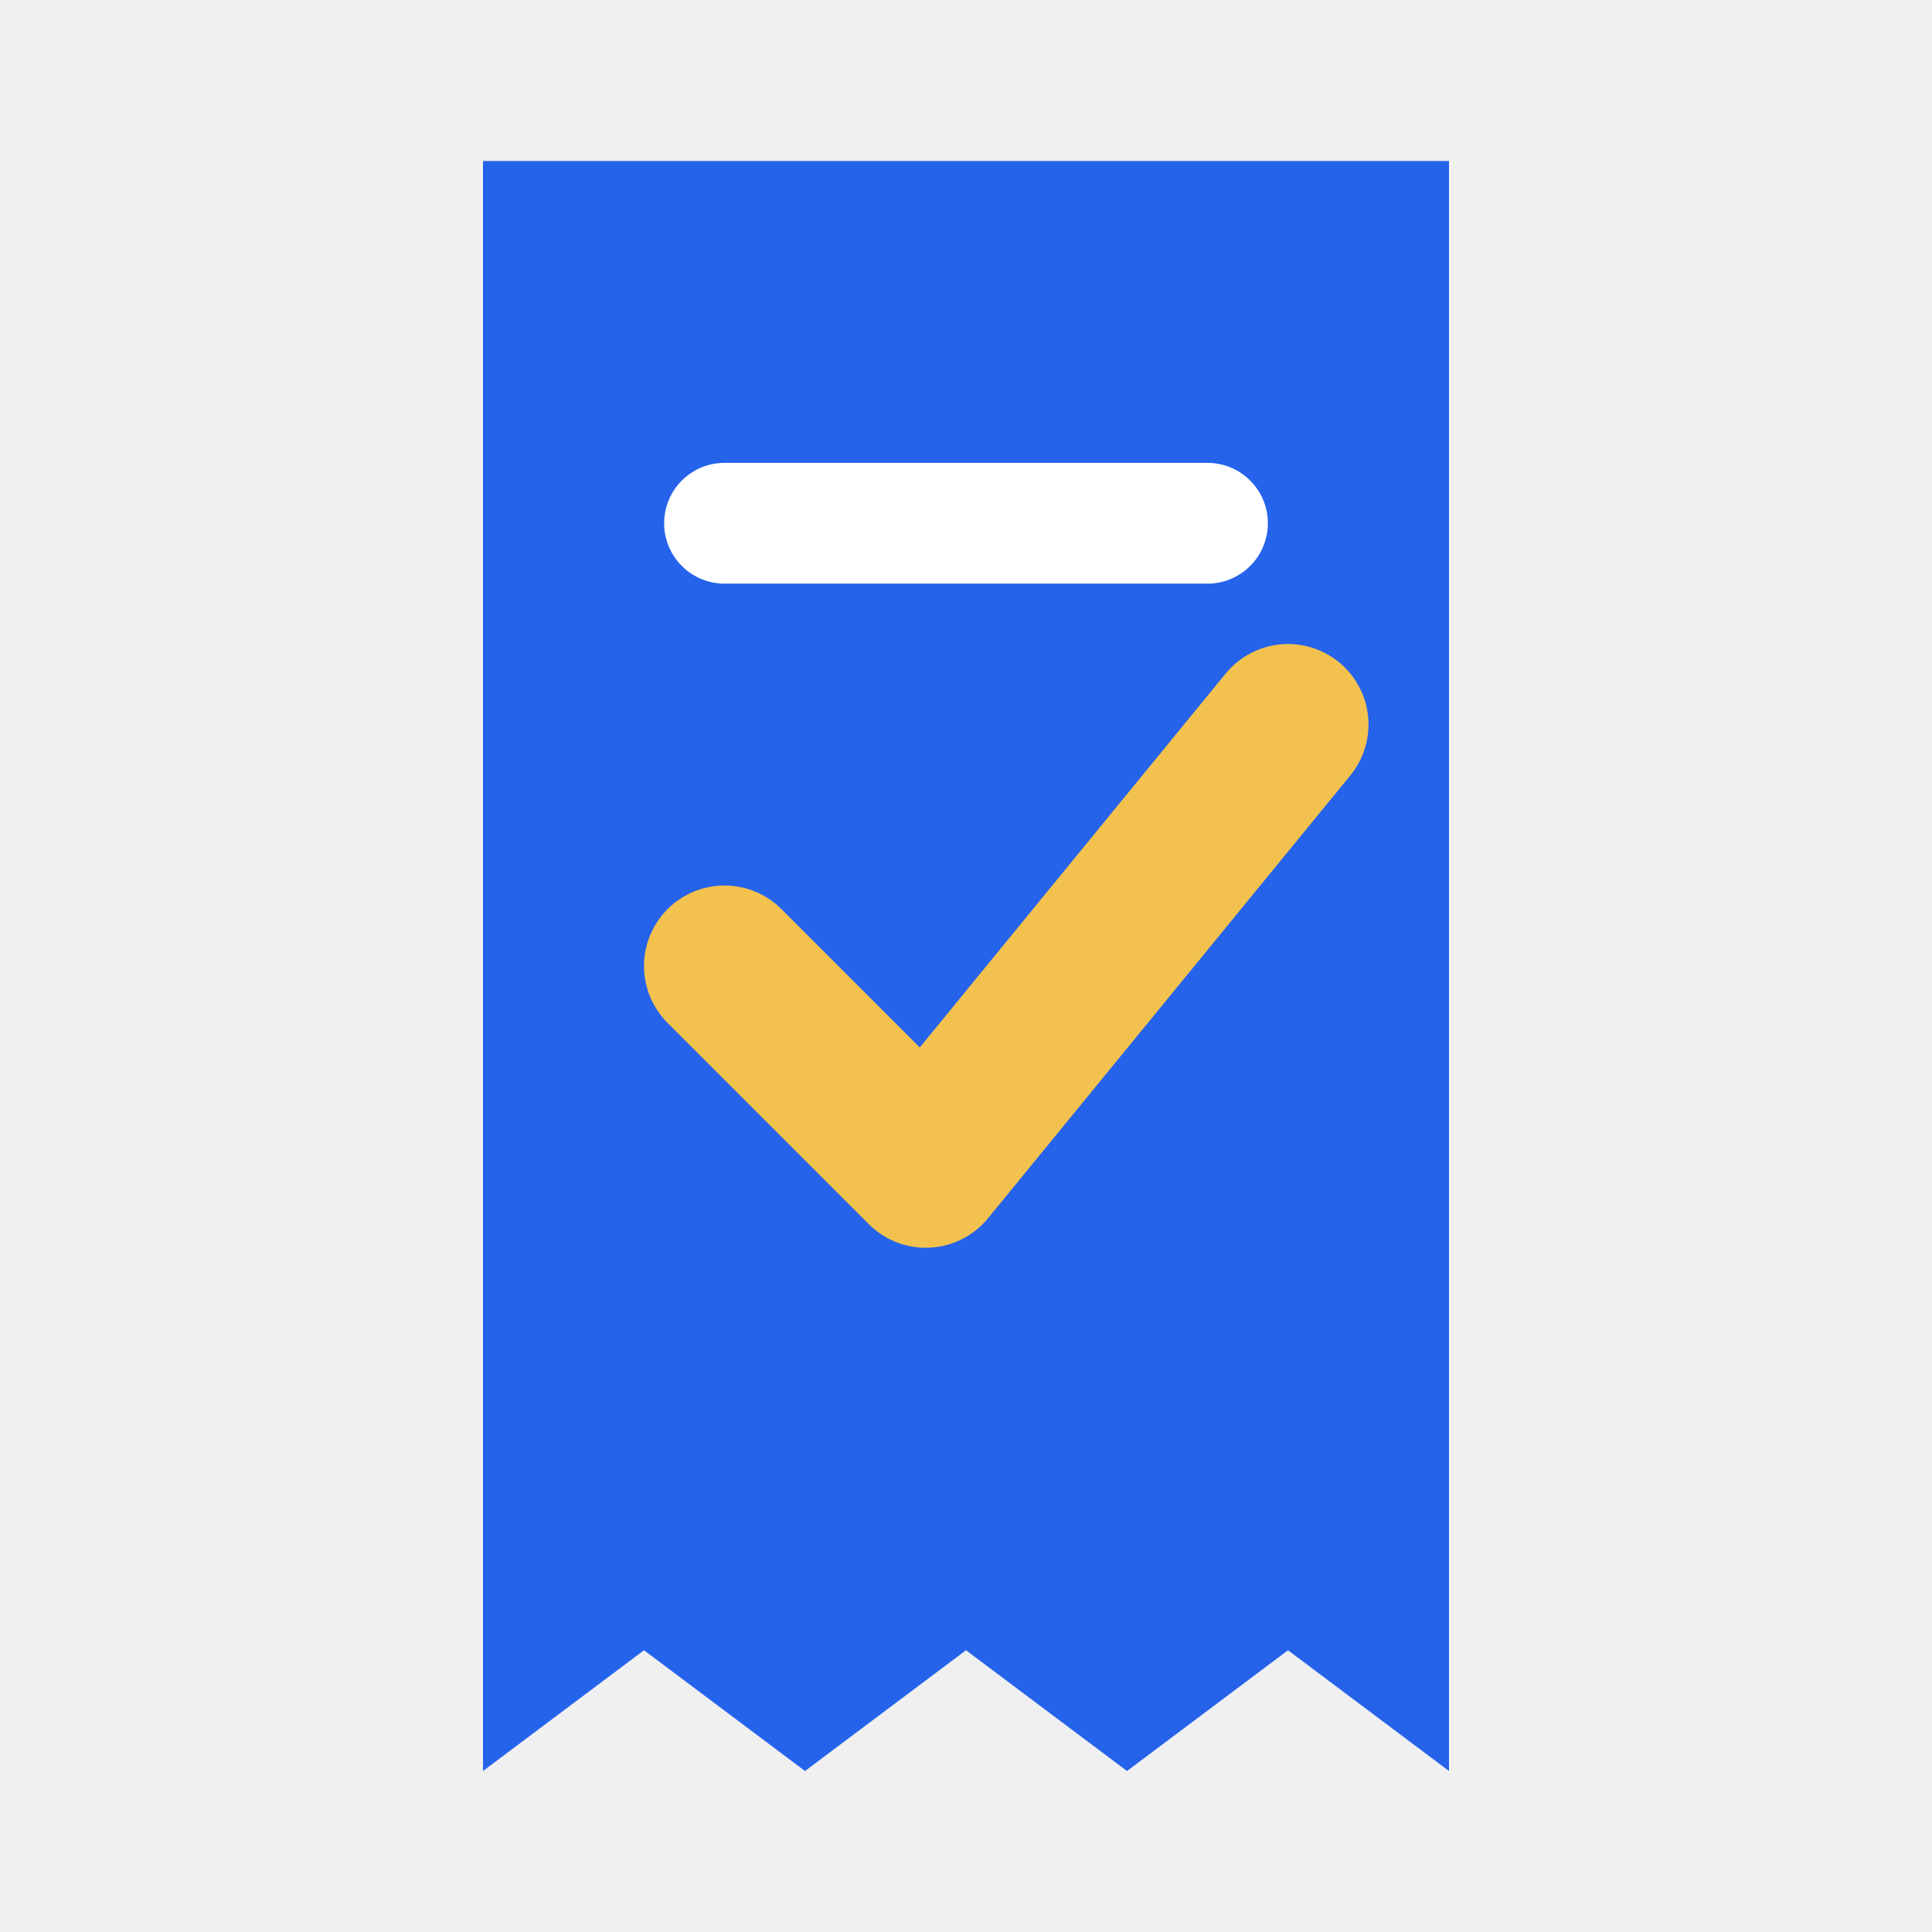
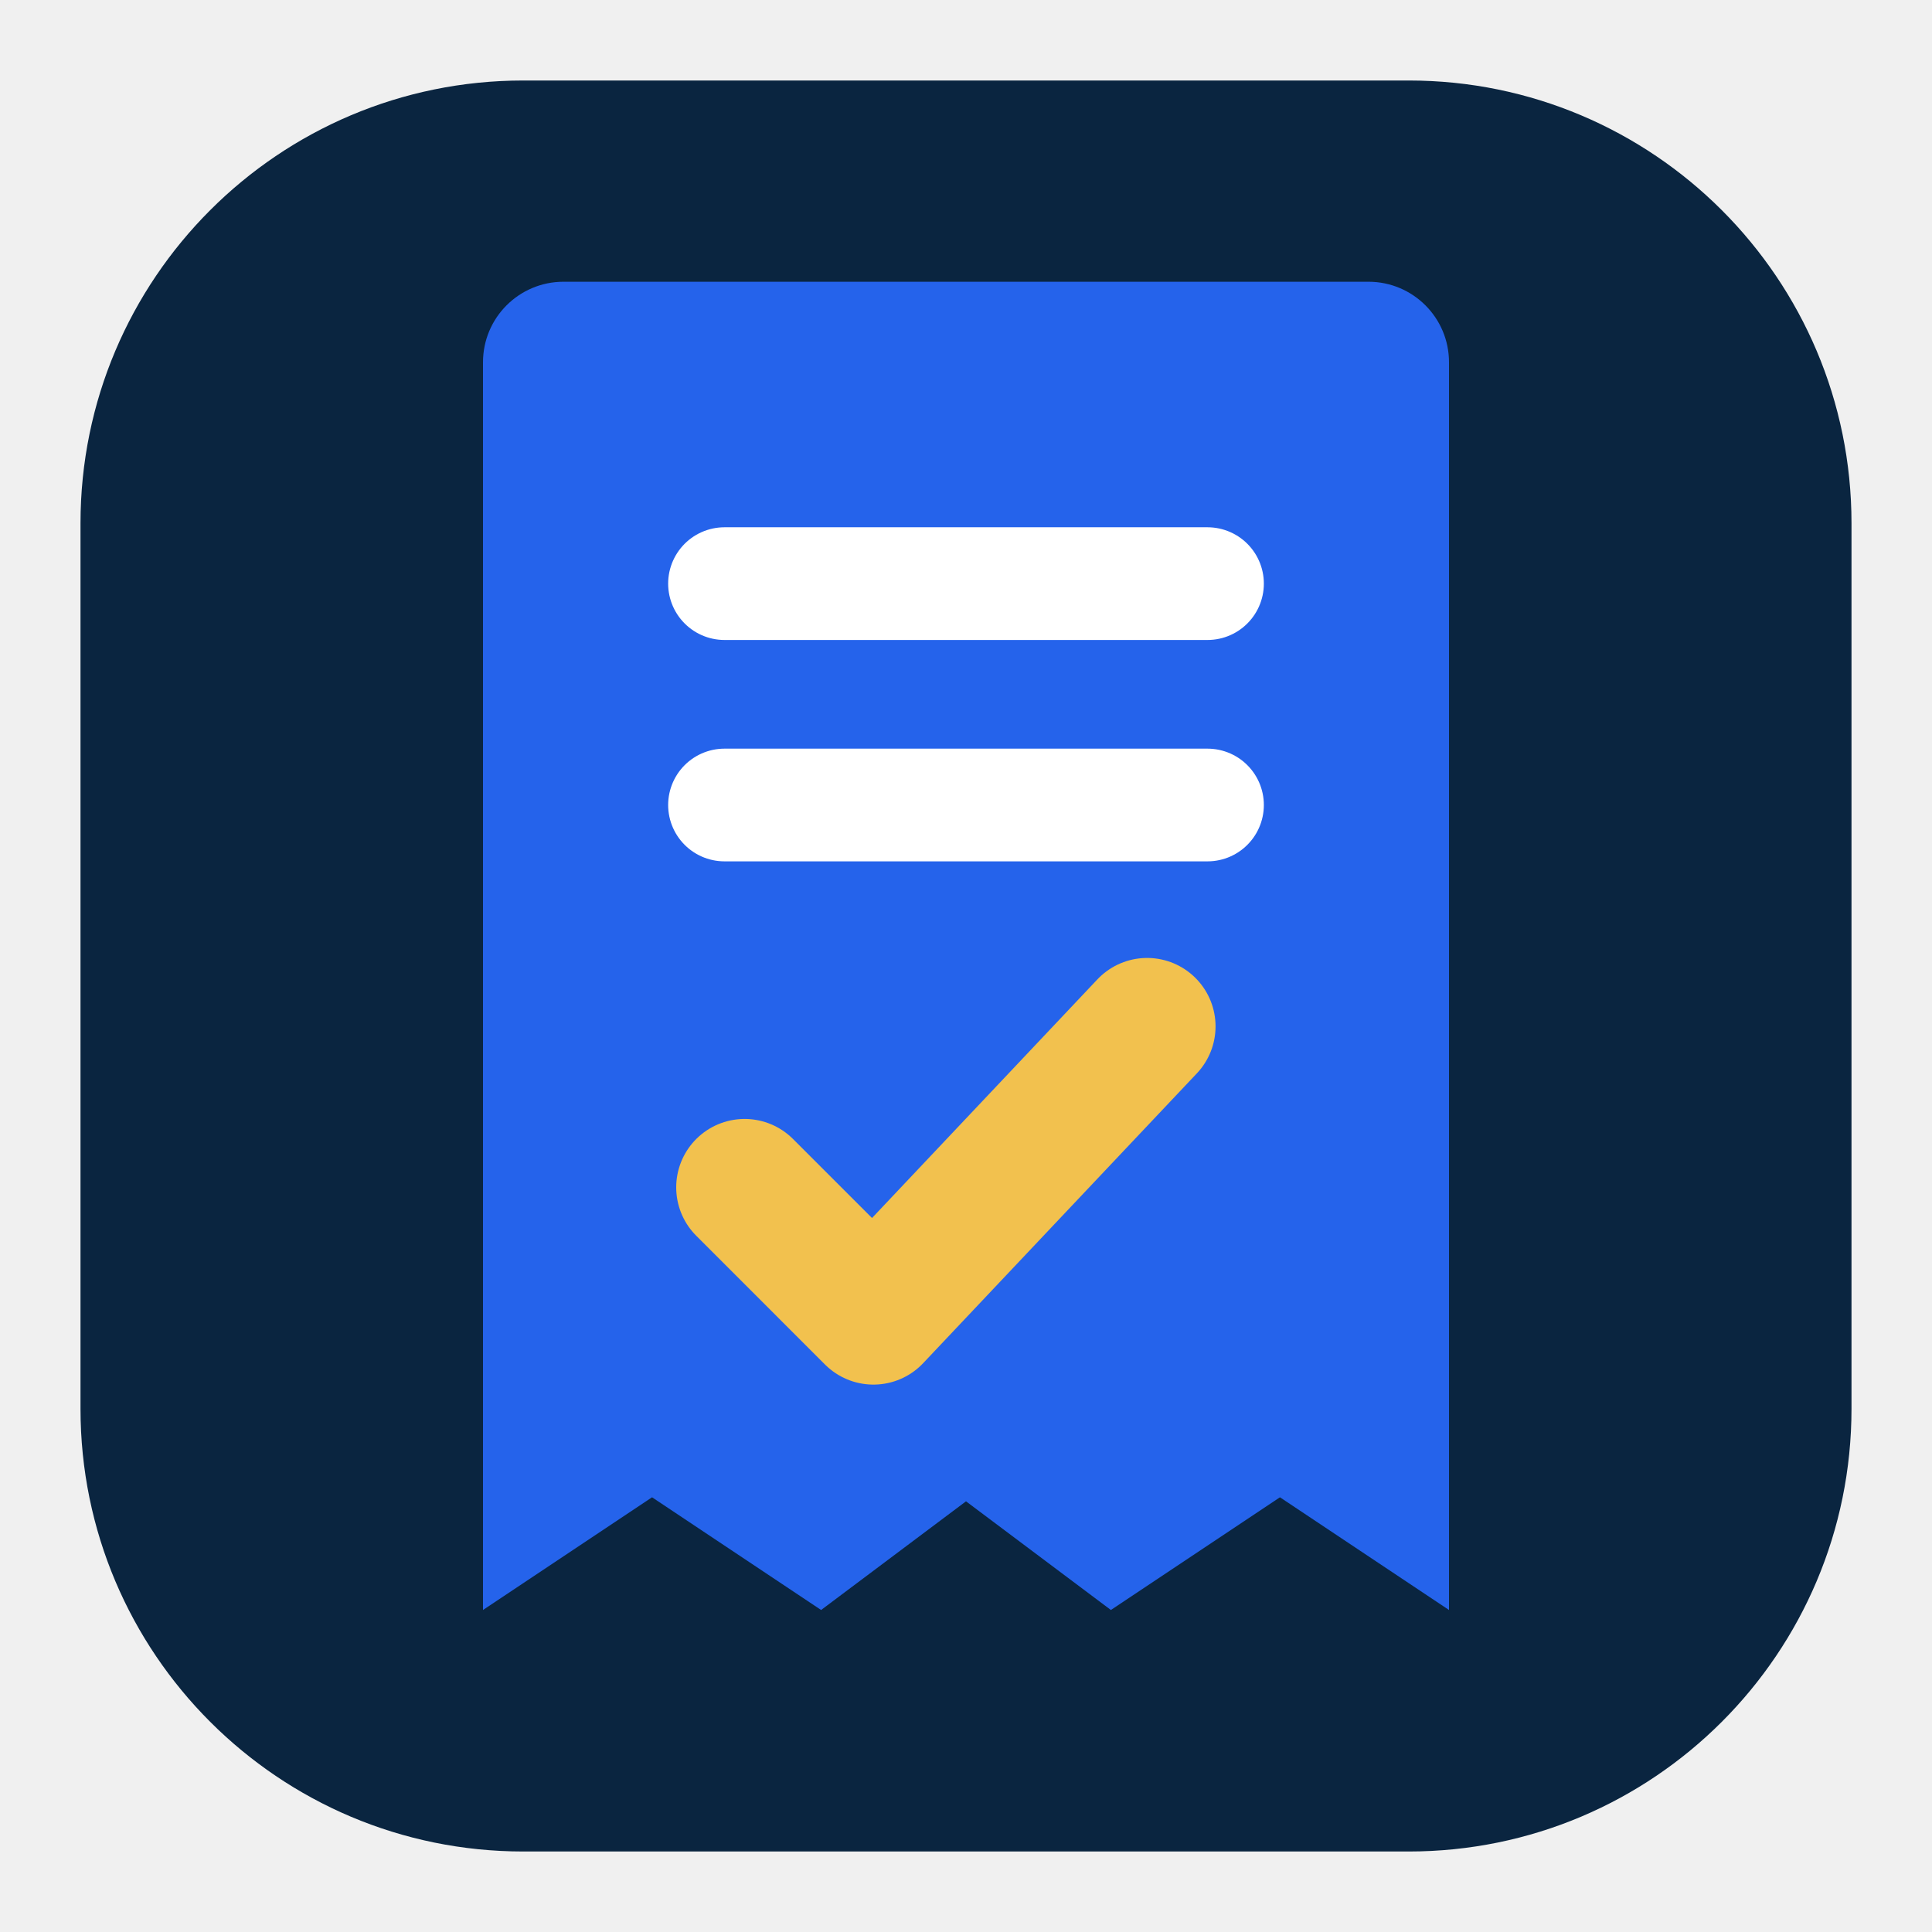
<svg xmlns="http://www.w3.org/2000/svg" viewBox="0 0 48 48">
-   <path d="M12 4h24v40l-4-3-4 3-4-3-4 3-4-3-4 3z" fill="#2563EB" />
-   <path d="M18 24l5 5 9-11" fill="none" stroke="#F2C14E" stroke-width="4" stroke-linecap="round" stroke-linejoin="round" />
-   <path d="M18 13h12" stroke="#FFFFFF" stroke-width="3" stroke-linecap="round" />
+   <rect x="2" y="2" width="44" height="44" rx="11" fill="#0A2540" />
+   <path d="M12 9a2 2 0 012-2h20a2 2 0 012 2v31l-4.2-2.8L27.6 40l-3.6-2.7L20.4 40l-4.2-2.8L12 40z" fill="#2563EB" />
+   <path d="M18 14.5h12M18 20h12" stroke="#FFFFFF" stroke-width="2.8" stroke-linecap="round" />
+   <path d="M18.5 29.5l3.2 3.2 6.8-7.2" fill="none" stroke="#F2C14E" stroke-width="3.4" stroke-linecap="round" stroke-linejoin="round" />
</svg>
